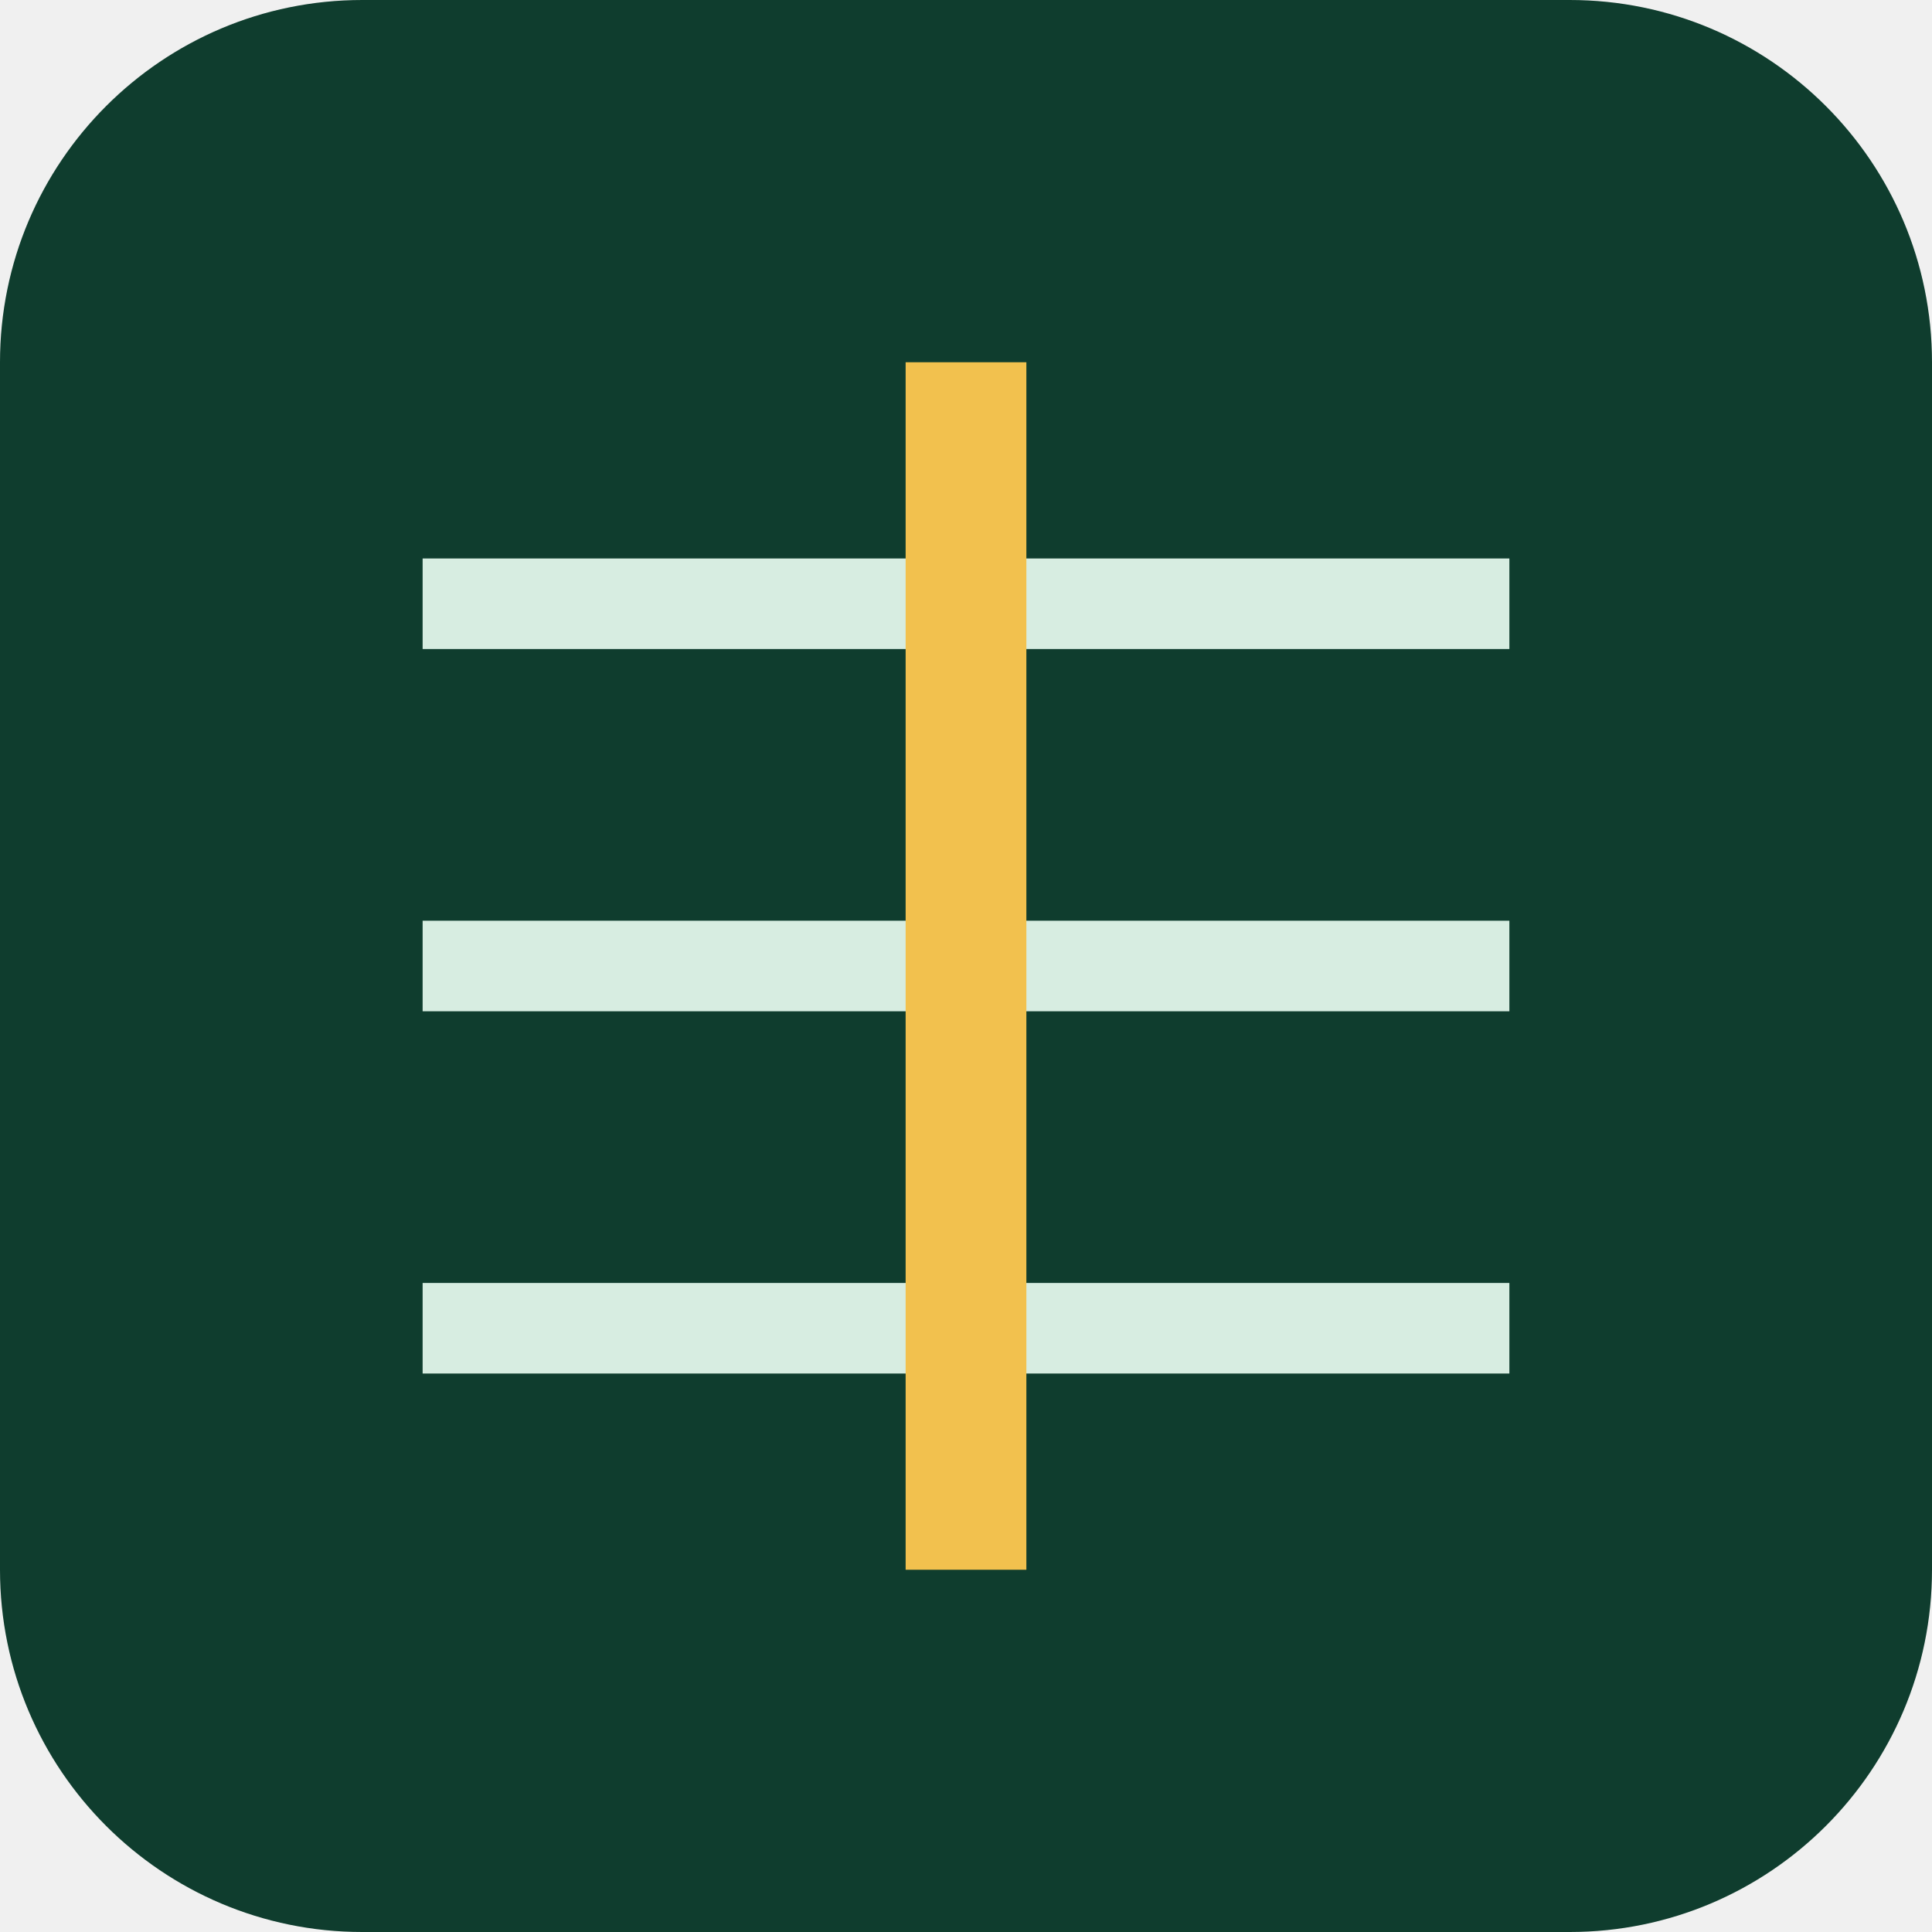
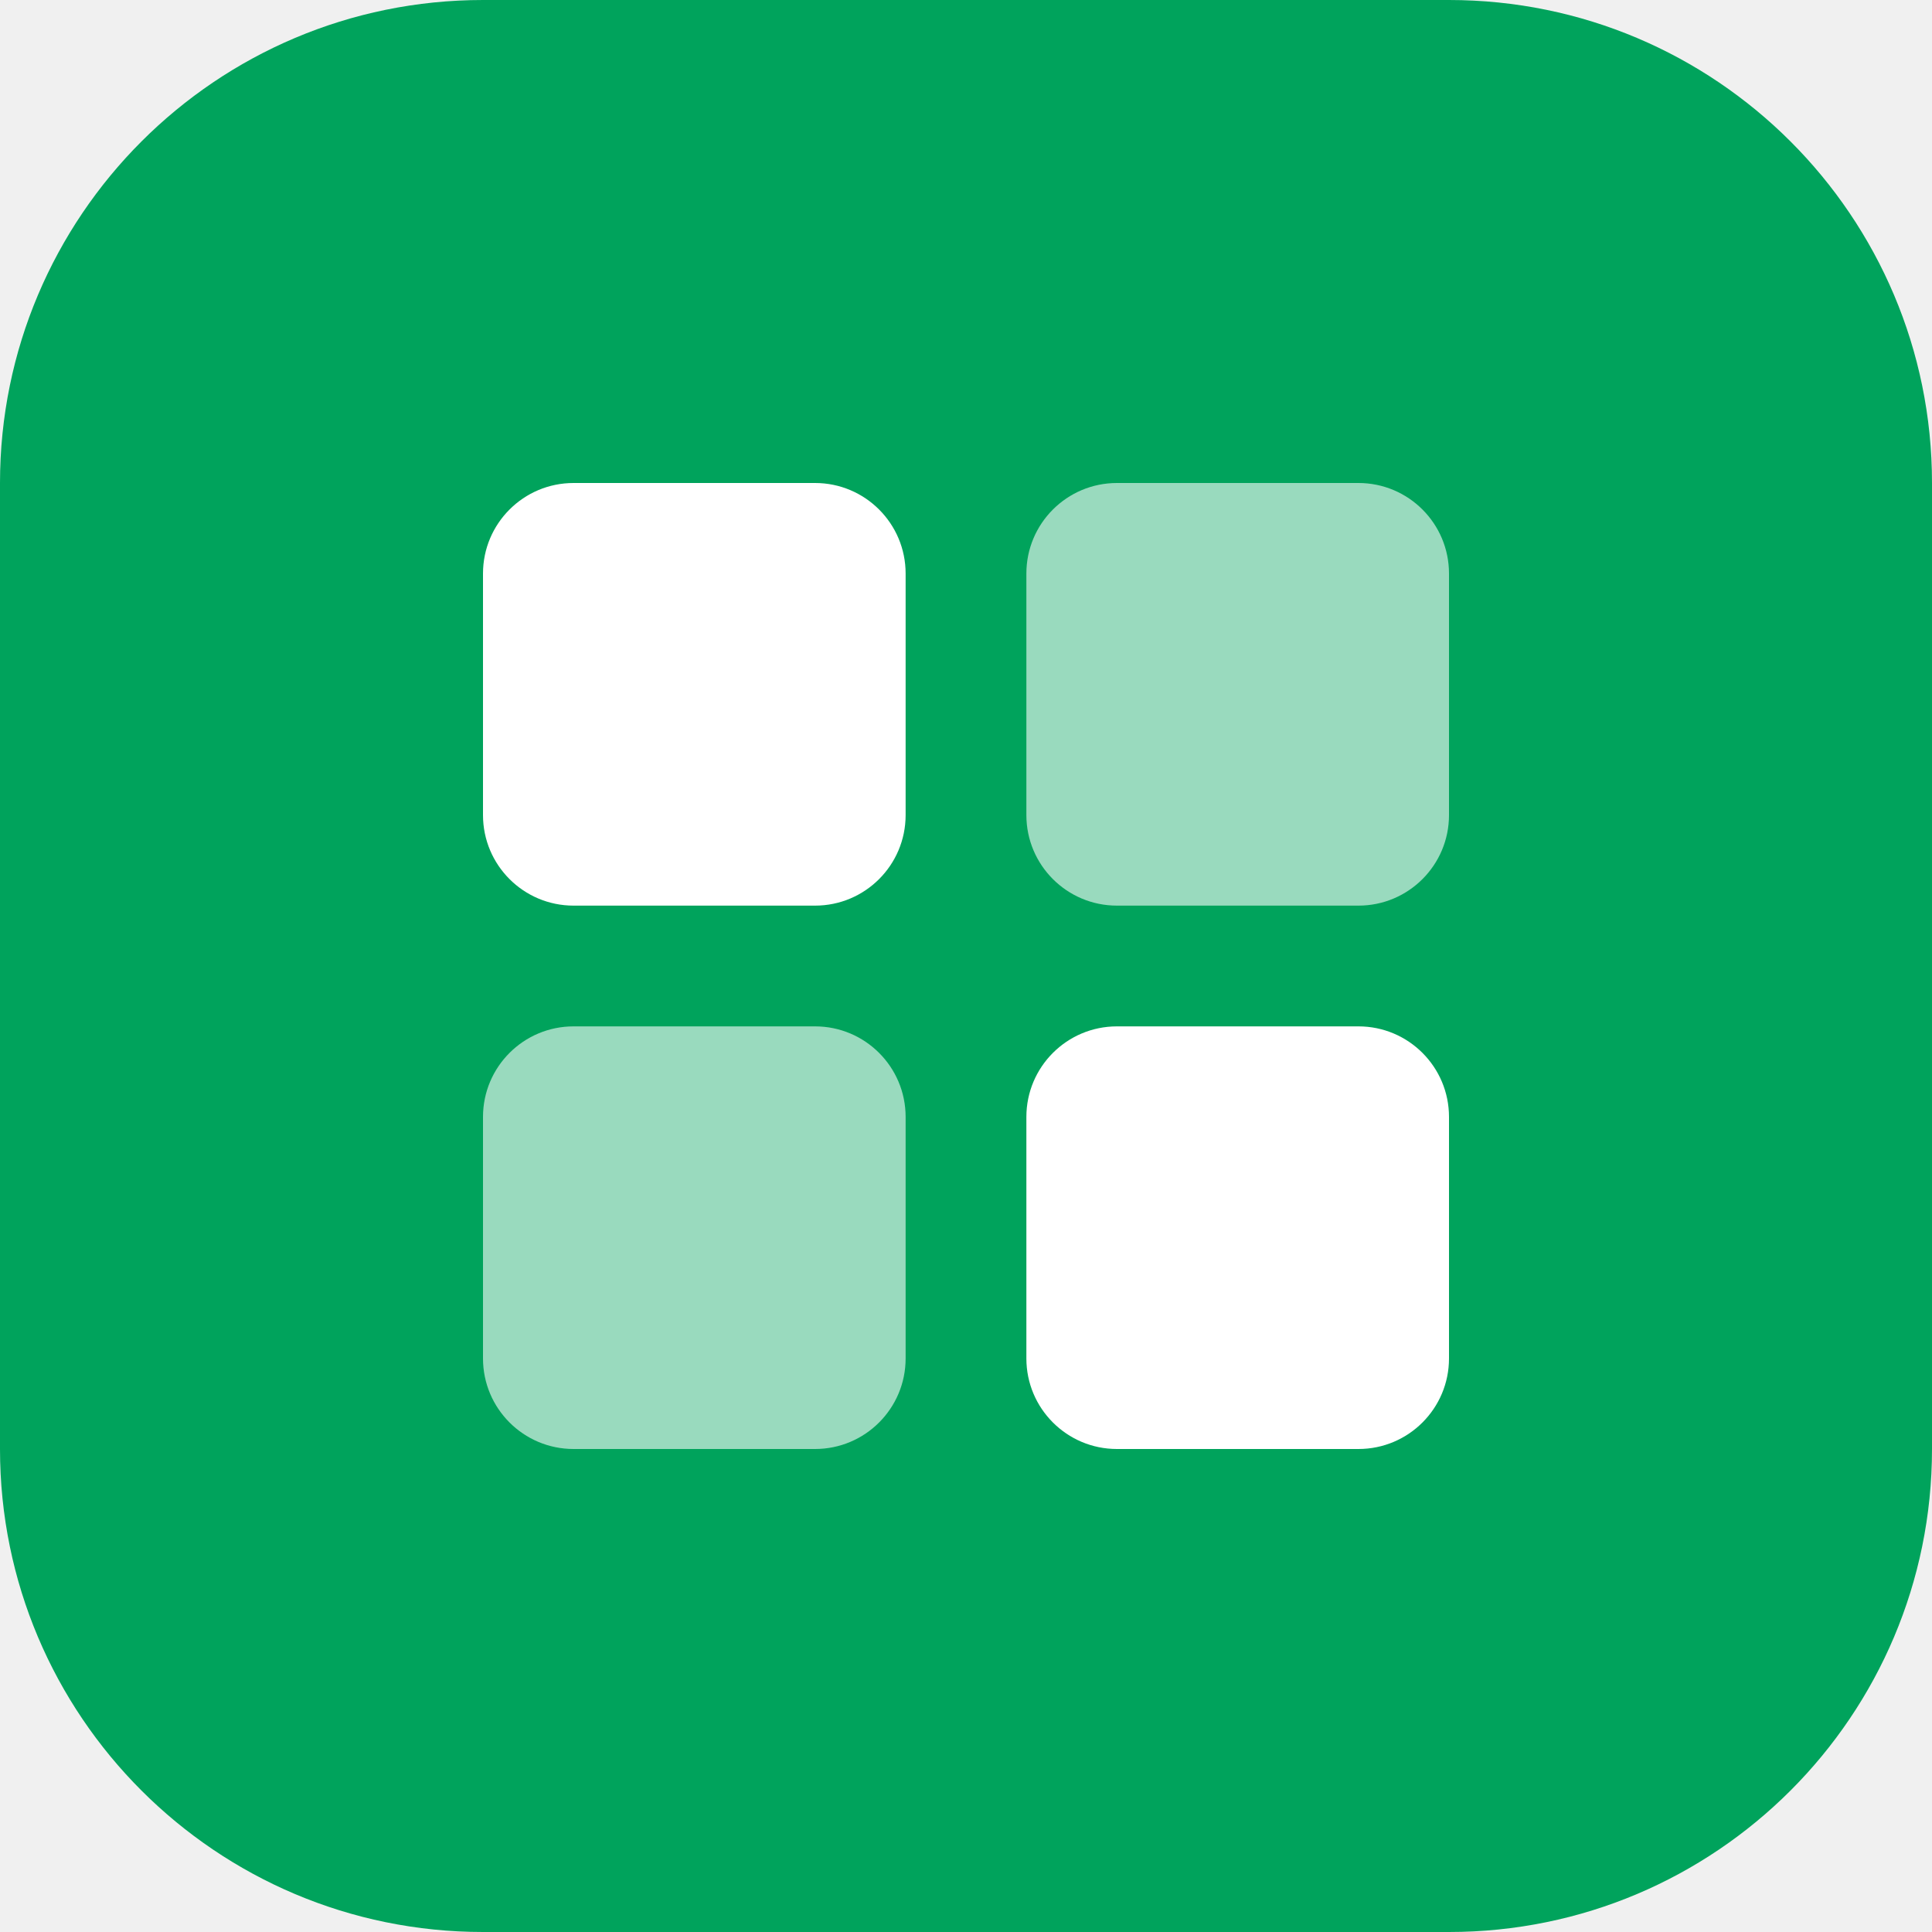
- <svg xmlns="http://www.w3.org/2000/svg" viewBox="0 0 64 64">
-   <rect width="64" height="64" rx="12" fill="#0f3d2e" />
-   <path d="M14 20h36M14 32h36M14 44h36" stroke="#d7ede1" stroke-width="3" />
-   <path d="M32 12v40" stroke="#f2c14e" stroke-width="4" />
+ <svg xmlns="http://www.w3.org/2000/svg" viewBox="0 0 32 32">
+   <rect width="32" height="32" rx="8" fill="#00a35c" />
+   <rect x="8" y="8" width="7" height="7" rx="1.5" fill="#fff" />
+   <rect x="17" y="8" width="7" height="7" rx="1.5" fill="#fff" opacity=".6" />
+   <rect x="8" y="17" width="7" height="7" rx="1.5" fill="#fff" opacity=".6" />
+   <rect x="17" y="17" width="7" height="7" rx="1.5" fill="#fff" />
</svg>
